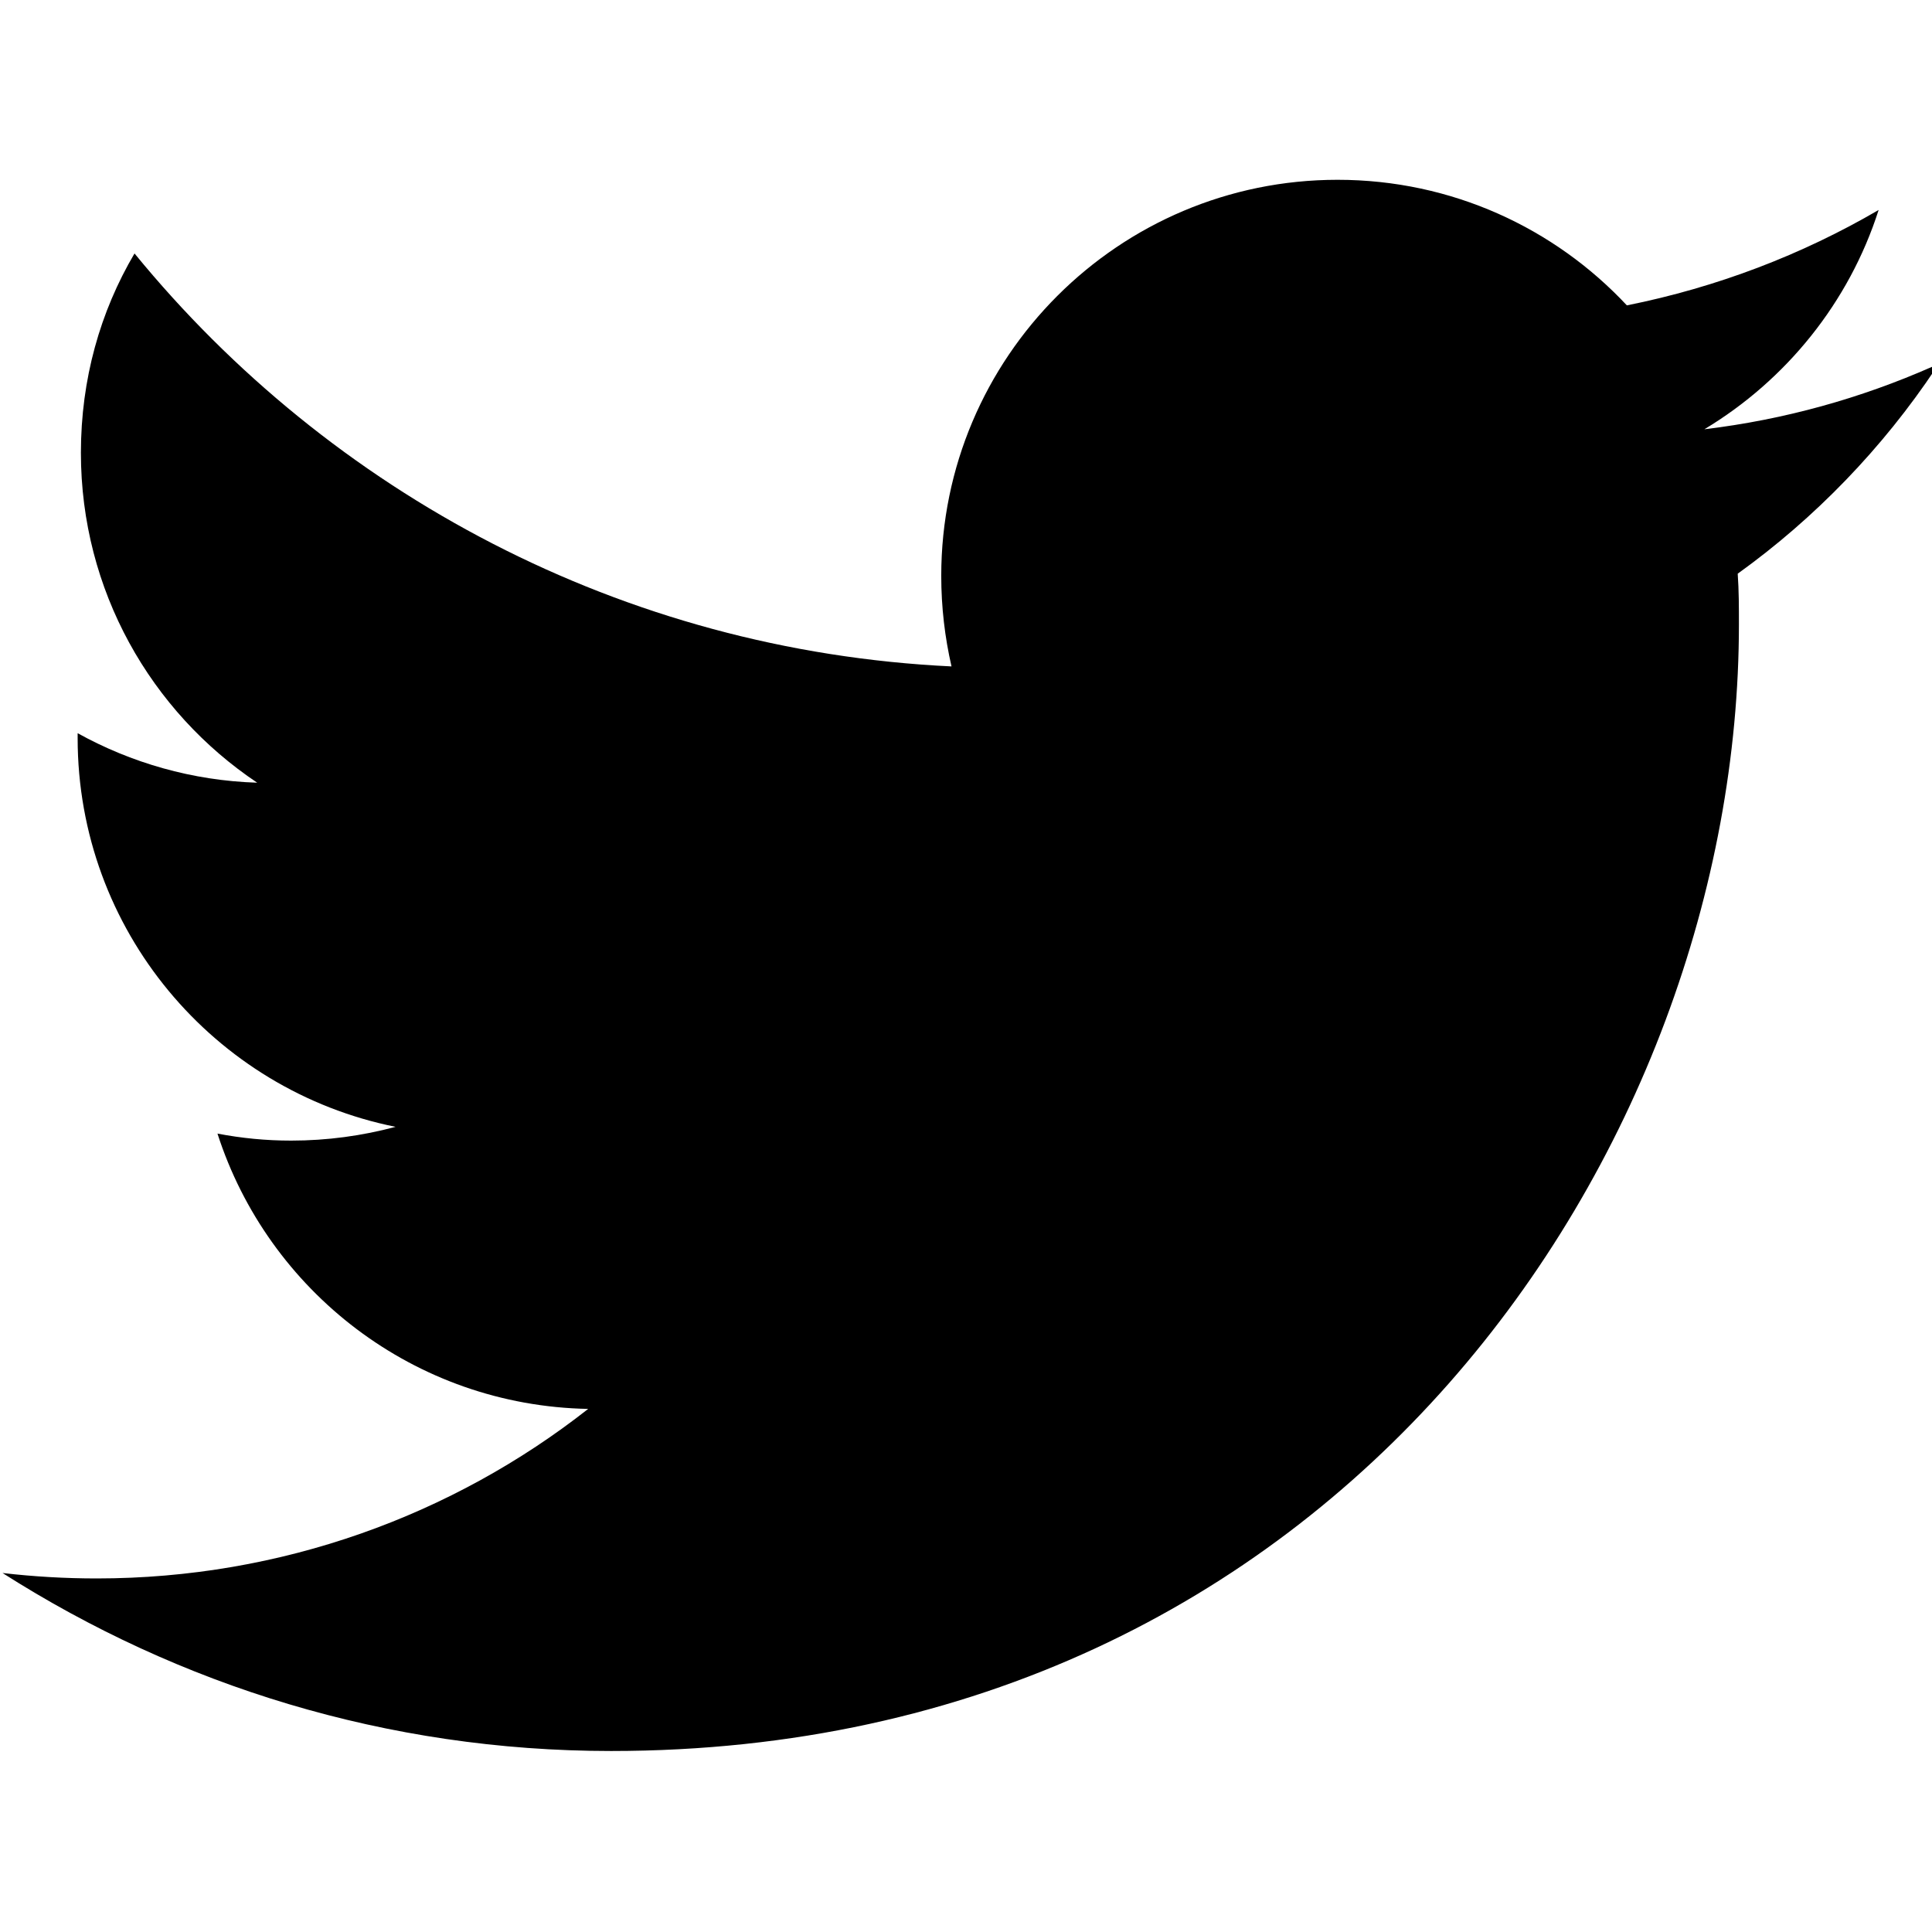
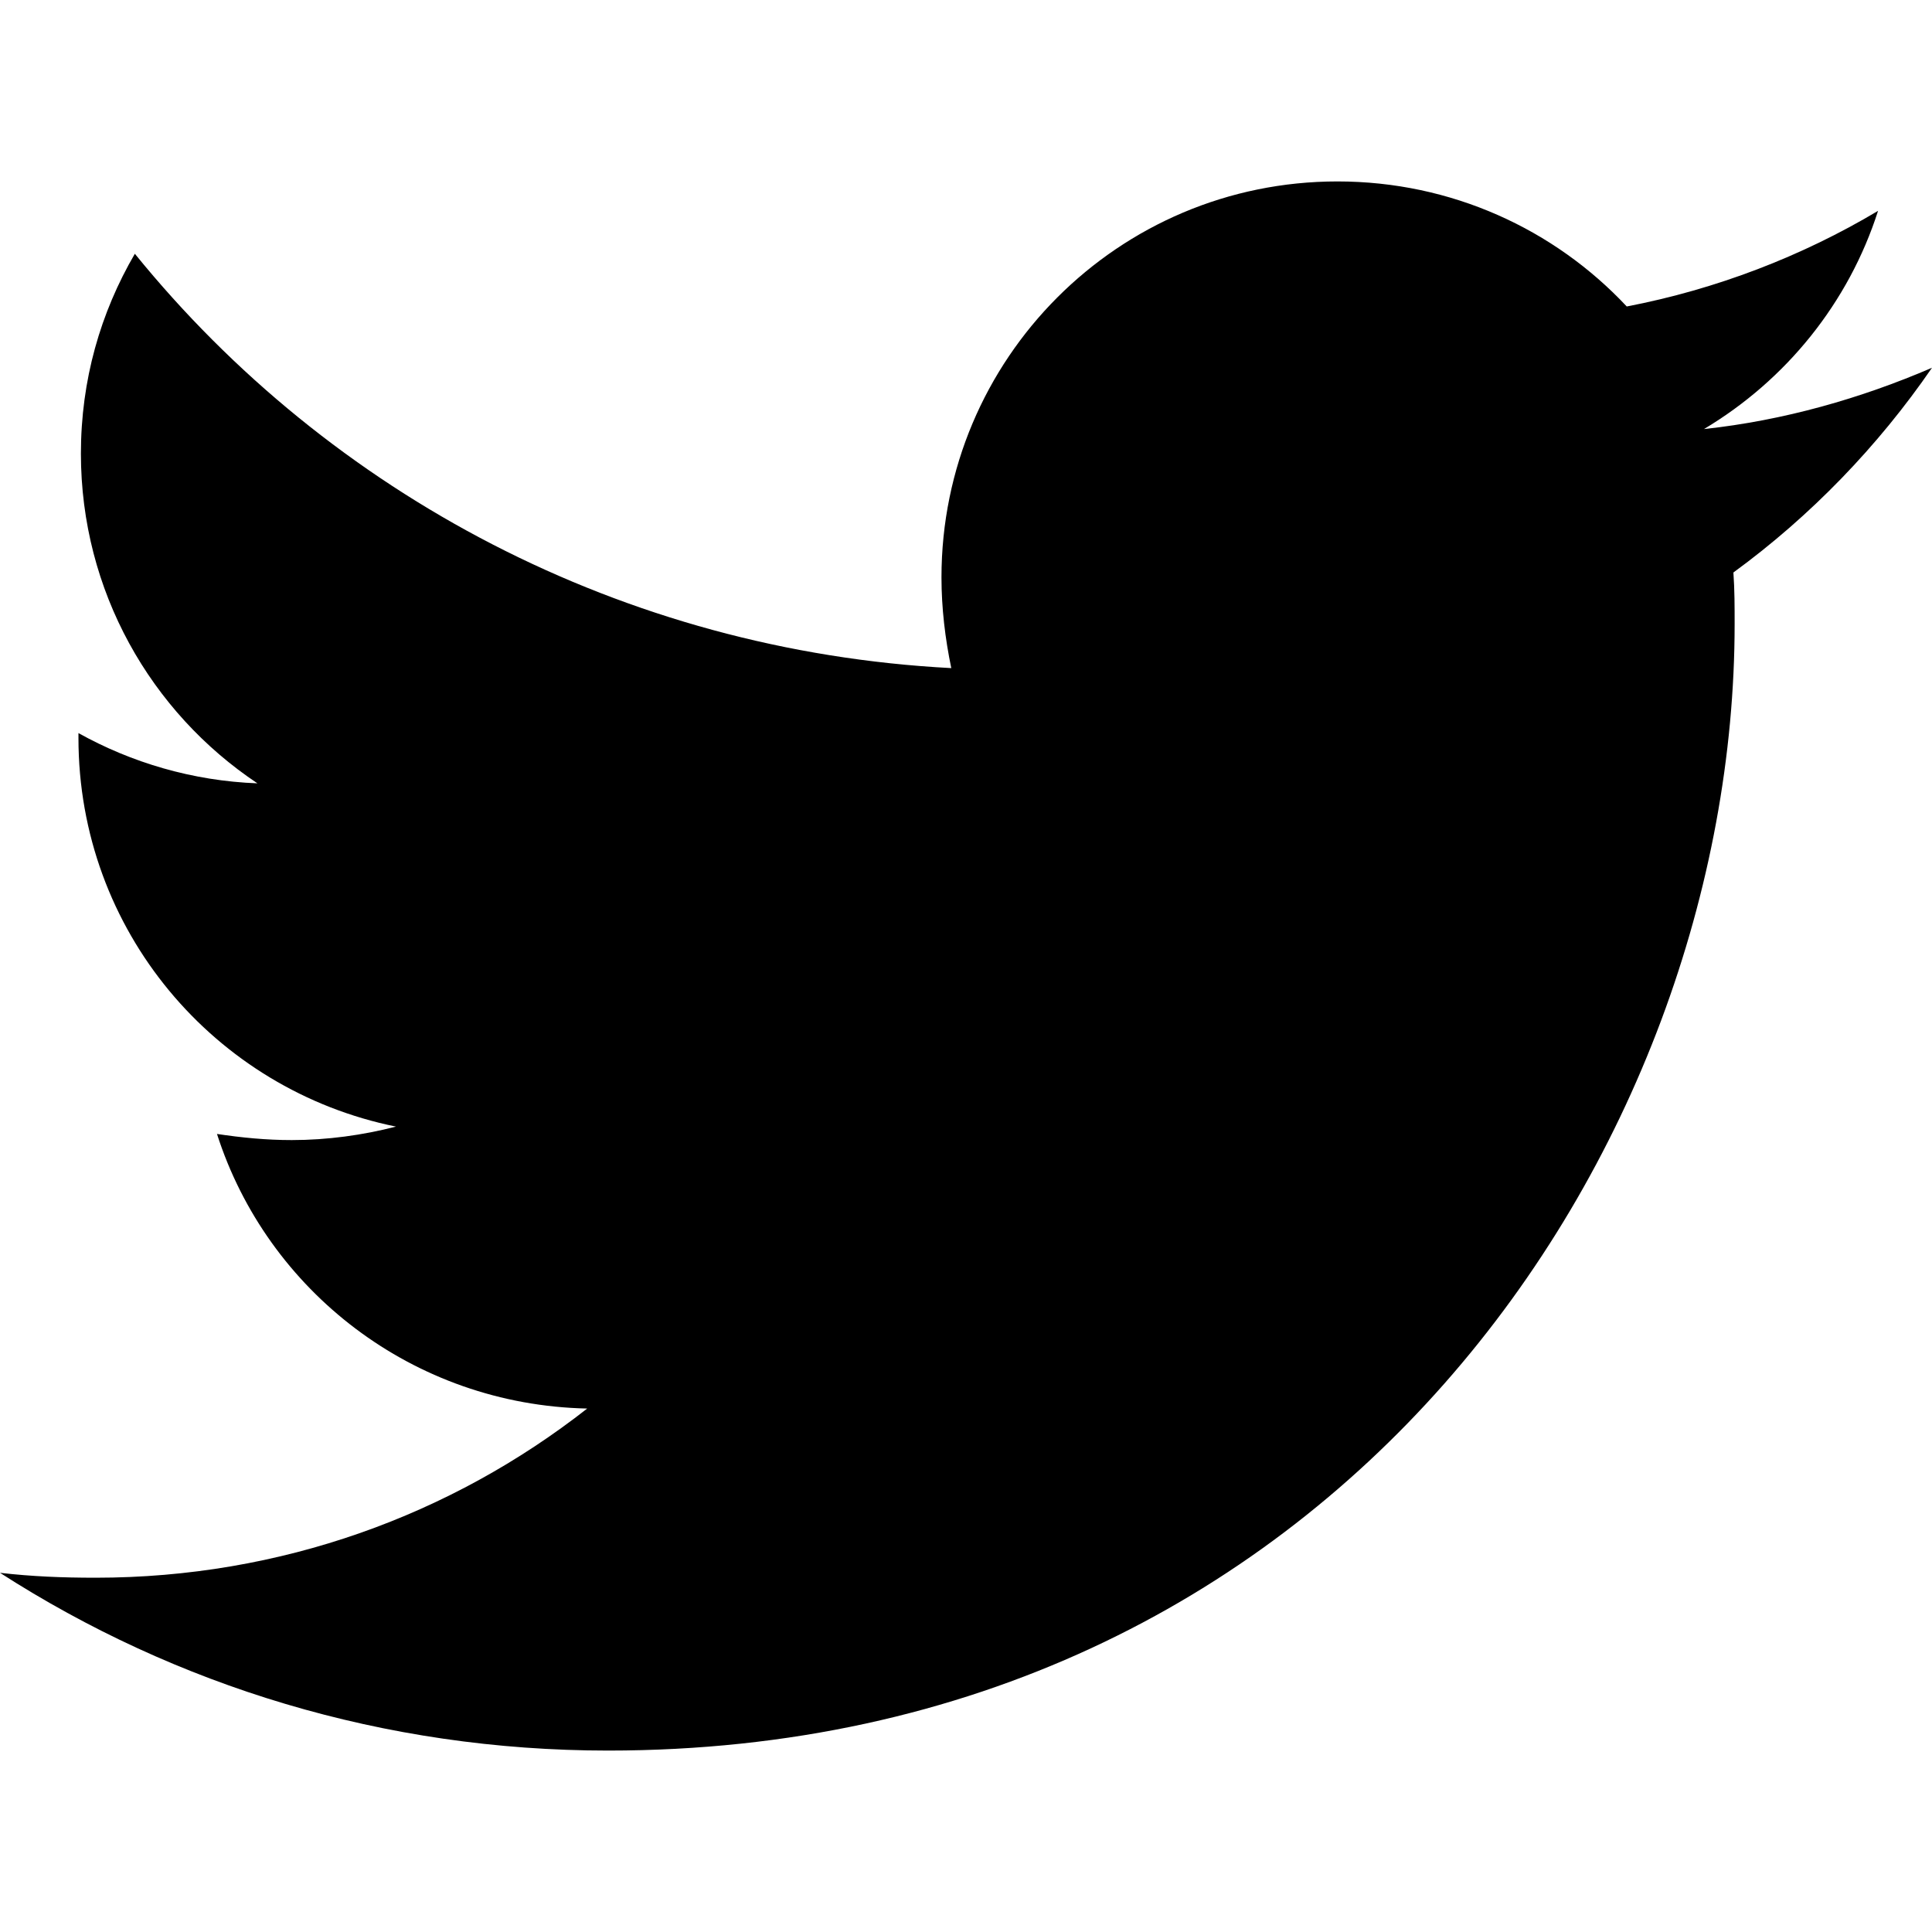
- <svg xmlns="http://www.w3.org/2000/svg" viewBox="0 0 16 16" fill-rule="evenodd" clip-rule="evenodd" stroke-linejoin="round" stroke-miterlimit="1.414">
-   <path d="M16 3.038c-.59.26-1.22.437-1.885.517.677-.407 1.198-1.05 1.443-1.816-.634.37-1.337.64-2.085.79-.598-.64-1.45-1.04-2.396-1.04-1.812 0-3.282 1.47-3.282 3.28 0 .26.03.51.085.75-2.728-.13-5.147-1.44-6.766-3.42C.83 2.58.67 3.14.67 3.75c0 1.14.58 2.143 1.46 2.732-.538-.017-1.045-.165-1.487-.41v.04c0 1.59 1.13 2.918 2.633 3.22-.276.074-.566.114-.865.114-.21 0-.41-.02-.61-.058.42 1.304 1.63 2.253 3.07 2.28-1.12.88-2.54 1.404-4.07 1.404-.26 0-.52-.015-.78-.045 1.46.93 3.18 1.474 5.04 1.474 6.04 0 9.34-5 9.34-9.33 0-.14 0-.28-.01-.42.64-.46 1.2-1.04 1.64-1.7z" fill-rule="nonzero" />
+ <svg xmlns="http://www.w3.org/2000/svg" aria-hidden="true" data-prefix="fab" data-icon="twitter" class="svg-inline--fa fa-twitter fa-w-16" role="img" viewBox="0 0 512 512">
+   <path fill="currentColor" d="M459.37 151.716c.325 4.548.325 9.097.325 13.645 0 138.72-105.583 298.558-298.558 298.558-59.452 0-114.68-17.219-161.137-47.106 8.447.974 16.568 1.299 25.34 1.299 49.055 0 94.213-16.568 130.274-44.832-46.132-.975-84.792-31.188-98.112-72.772 6.498.974 12.995 1.624 19.818 1.624 9.421 0 18.843-1.3 27.614-3.573-48.081-9.747-84.143-51.98-84.143-102.985v-1.299c13.969 7.797 30.214 12.67 47.431 13.319-28.264-18.843-46.781-51.005-46.781-87.391 0-19.492 5.197-37.36 14.294-52.954 51.655 63.675 129.3 105.258 216.365 109.807-1.624-7.797-2.599-15.918-2.599-24.04 0-57.828 46.782-104.934 104.934-104.934 30.213 0 57.502 12.67 76.67 33.137 23.715-4.548 46.456-13.32 66.599-25.34-7.798 24.366-24.366 44.833-46.132 57.827 21.117-2.273 41.584-8.122 60.426-16.243-14.292 20.791-32.161 39.308-52.628 54.253z" />
</svg>
